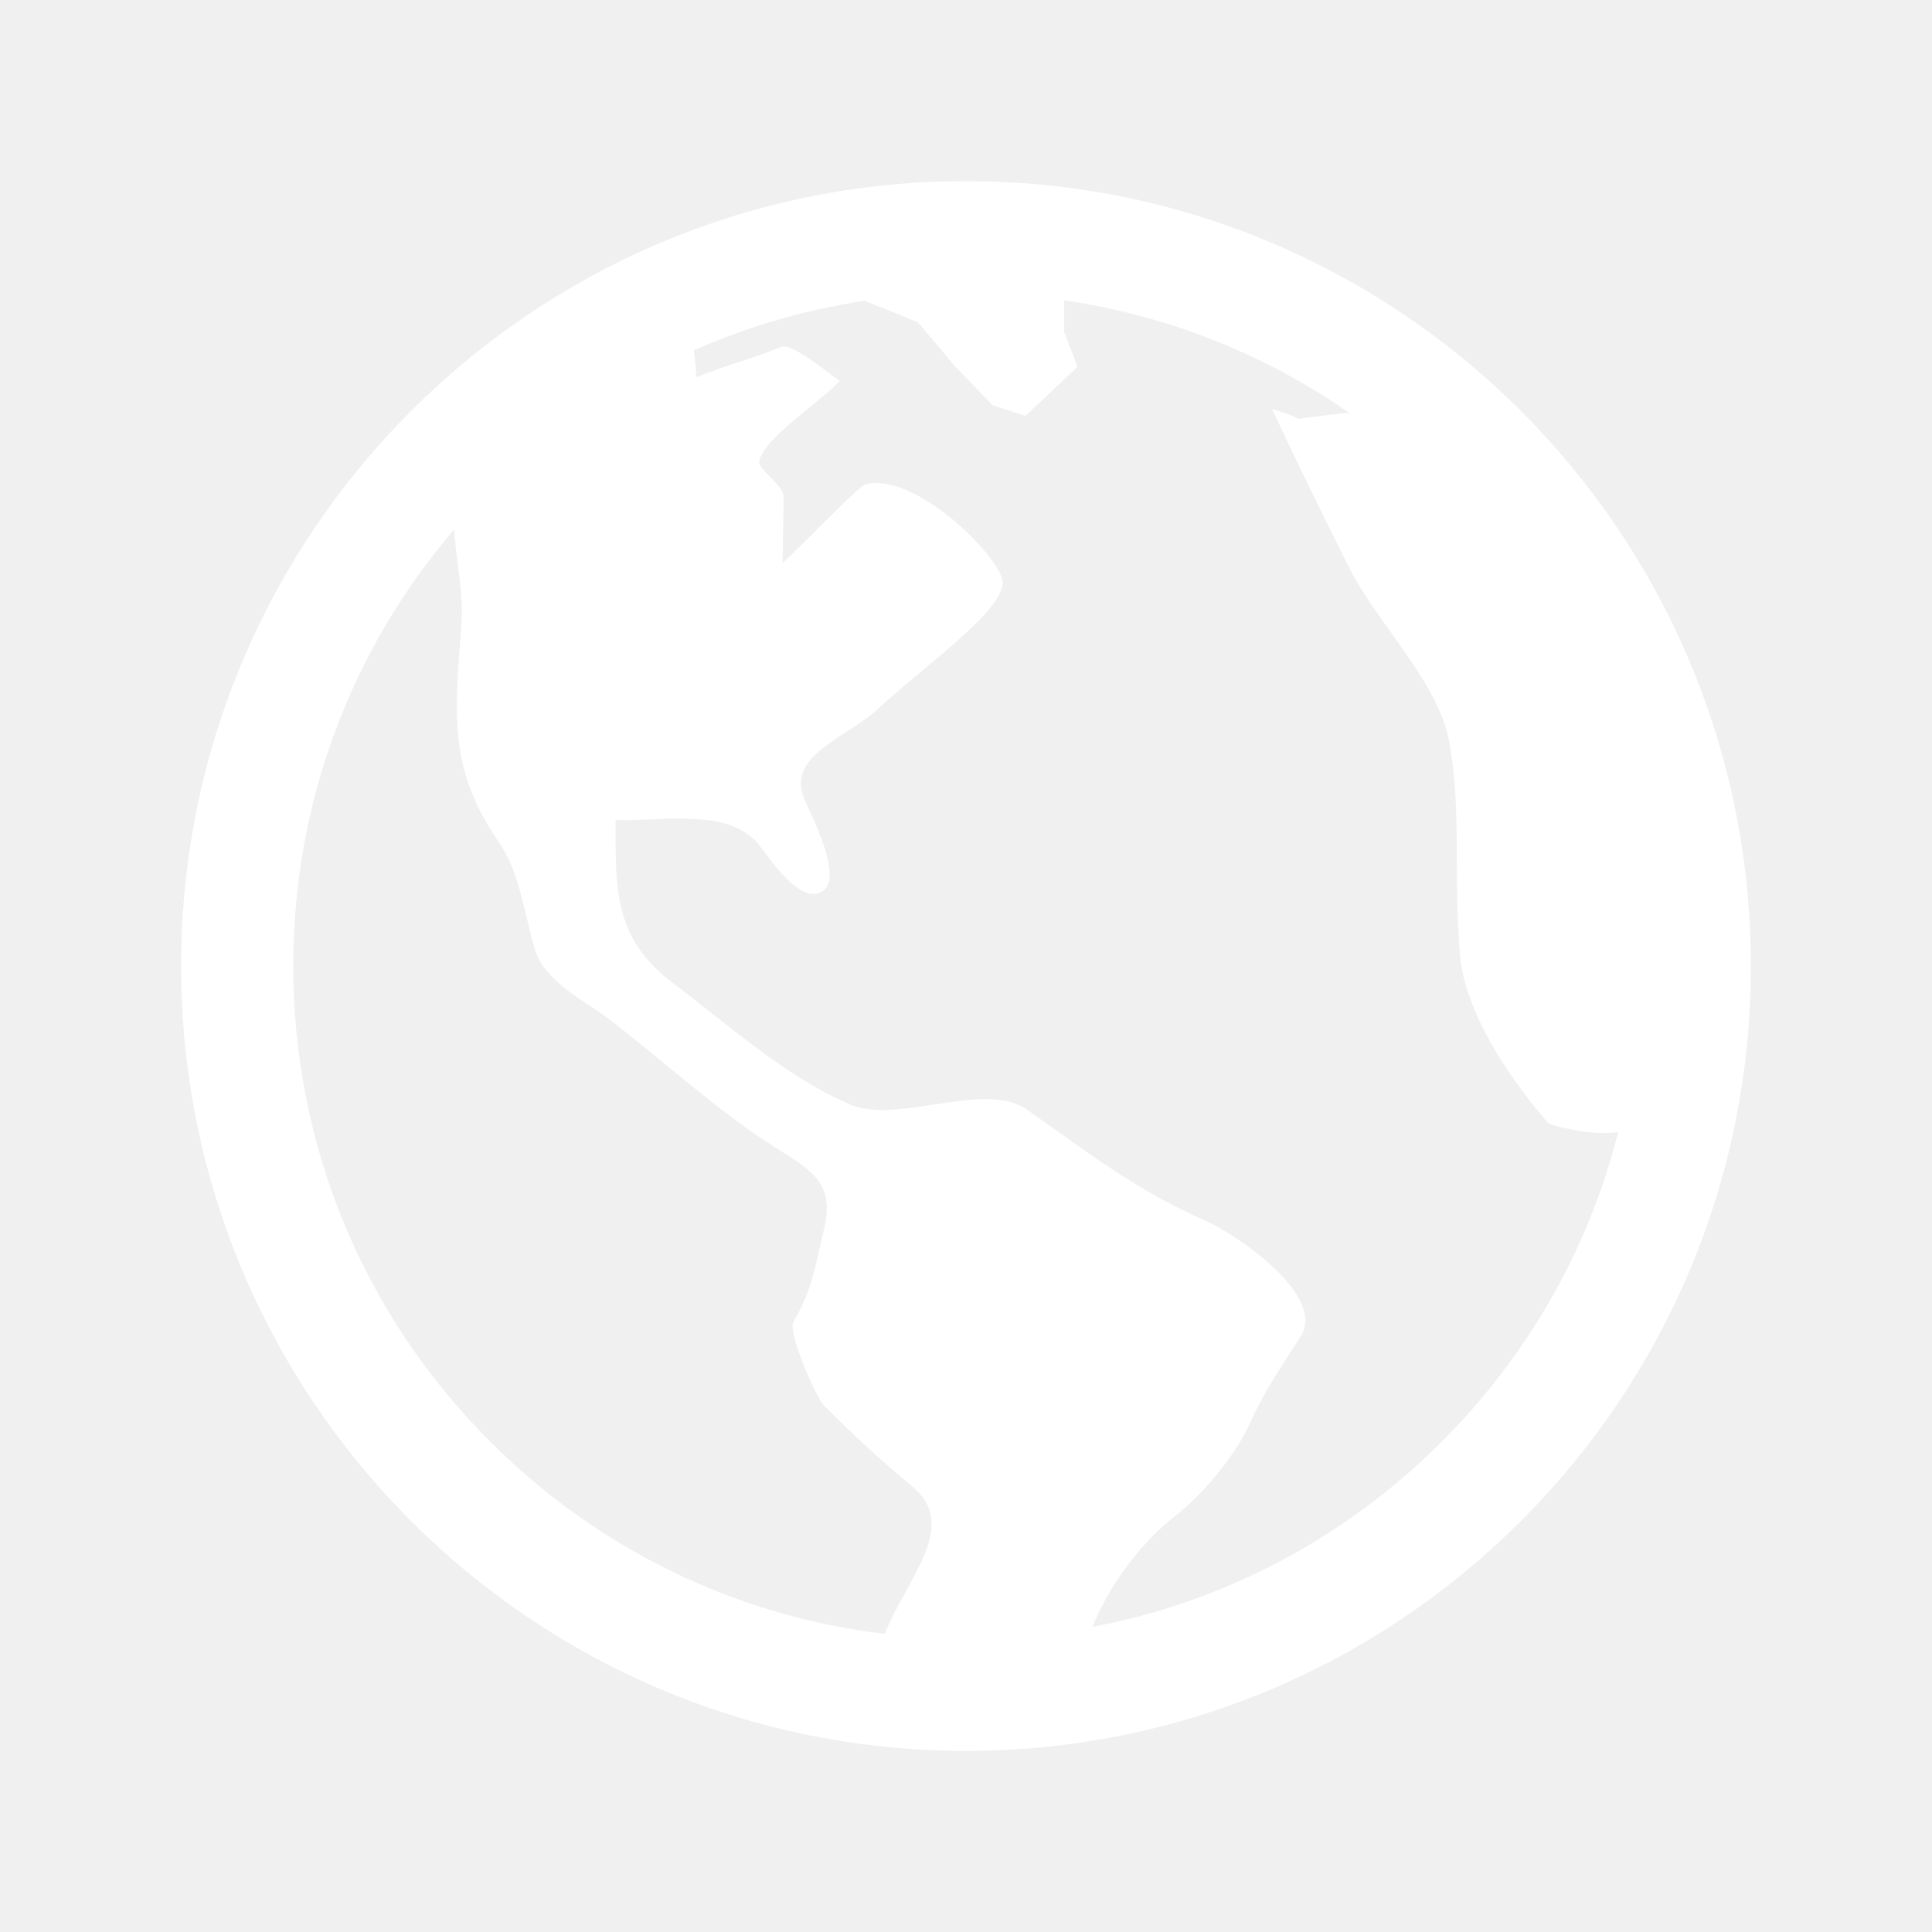
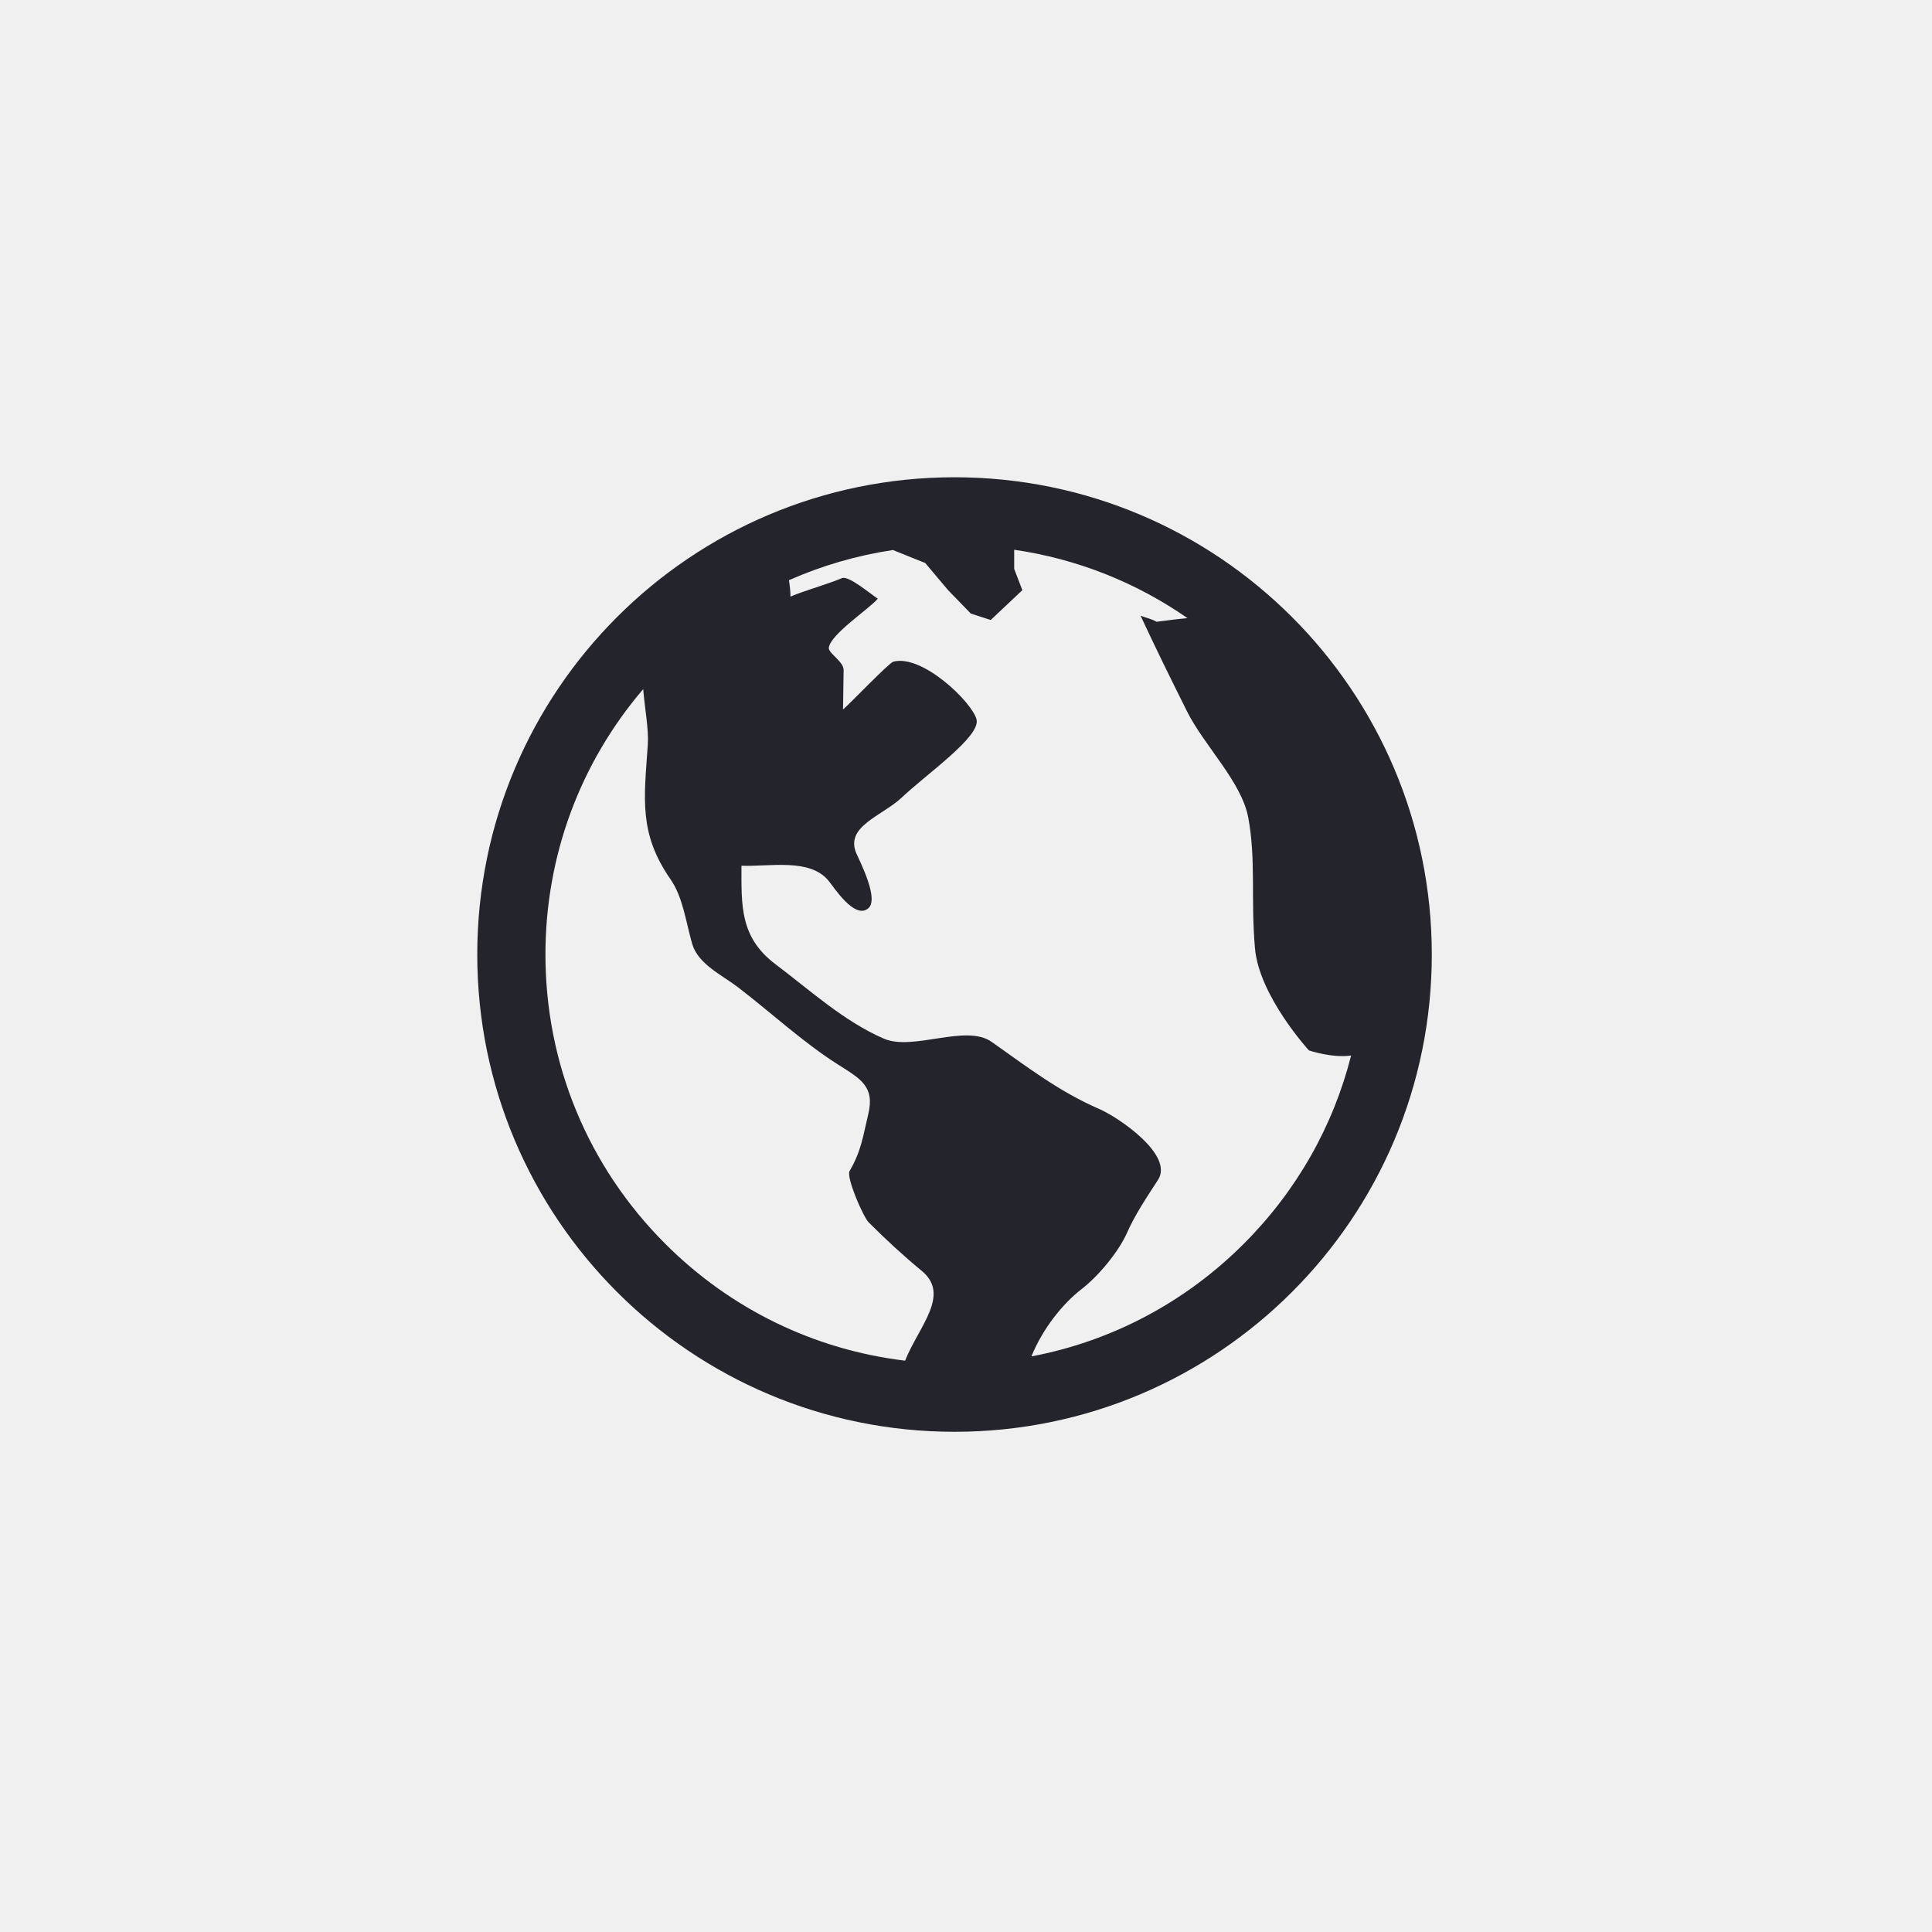
- <svg xmlns="http://www.w3.org/2000/svg" height="48" style="fill: white;" viewBox="0 0 512 512" width="48">
+ <svg xmlns="http://www.w3.org/2000/svg" height="36" style="fill: #24252c;" viewBox="-160 -160 842 842" width="36">
  <path d="M256 48C141.124 48 48 141.125 48 256s93.124 208 208 208c114.875 0 208-93.125 208-208S370.875 48 256 48zm-21.549 384.999c-39.464-4.726-75.978-22.392-104.519-50.932C96.258 348.393 77.714 303.622 77.714 256c0-42.87 15.036-83.424 42.601-115.659.71 8.517 2.463 17.648 2.014 24.175-1.64 23.795-3.988 38.687 9.94 58.762 5.426 7.819 6.759 19.028 9.4 28.078 2.583 8.854 12.902 13.498 20.019 18.953 14.359 11.009 28.096 23.805 43.322 33.494 10.049 6.395 16.326 9.576 13.383 21.839-2.367 9.862-3.028 15.937-8.13 24.723-1.557 2.681 5.877 19.918 8.351 22.392 7.498 7.497 14.938 14.375 23.111 21.125 12.671 10.469-1.231 24.072-7.274 39.117zm147.616-50.932c-25.633 25.633-57.699 42.486-92.556 49.081 4.94-12.216 13.736-23.07 21.895-29.362 7.097-5.476 15.986-16.009 19.693-24.352 3.704-8.332 8.611-15.555 13.577-23.217 7.065-10.899-17.419-27.336-25.353-30.781-17.854-7.751-31.294-18.21-47.161-29.375-11.305-7.954-34.257 4.154-47.02-1.417-17.481-7.633-31.883-20.896-47.078-32.339-15.68-11.809-14.922-25.576-14.922-42.997 12.282.453 29.754-3.399 37.908 6.478 2.573 3.117 11.42 17.042 17.342 12.094 4.838-4.043-3.585-20.249-5.212-24.059-5.005-11.715 11.404-16.284 19.803-24.228 10.96-10.364 34.47-26.618 32.612-34.047s-23.524-28.477-36.249-25.193c-1.907.492-18.697 18.097-21.941 20.859.086-5.746.172-11.491.26-17.237.055-3.628-6.768-7.352-6.451-9.692.8-5.914 17.262-16.647 21.357-21.357-2.869-1.793-12.659-10.202-15.622-8.968-7.174 2.99-15.276 5.05-22.45 8.039 0-2.488-.302-4.825-.662-7.133a176.585 176.585 0 0 1 45.31-13.152l14.084 5.66 9.944 11.801 9.924 10.233 8.675 2.795 13.779-12.995L282 87.929V79.59c27.25 3.958 52.984 14.124 75.522 29.8-4.032.361-8.463.954-13.462 1.59-2.065-1.22-4.714-1.774-6.965-2.623 6.531 14.042 13.343 27.89 20.264 41.746 7.393 14.801 23.793 30.677 26.673 46.301 3.394 18.416 1.039 35.144 2.896 56.811 1.788 20.865 23.524 44.572 23.524 44.572s10.037 3.419 18.384 2.228c-7.781 30.783-23.733 59.014-46.769 82.052z" />
</svg>
